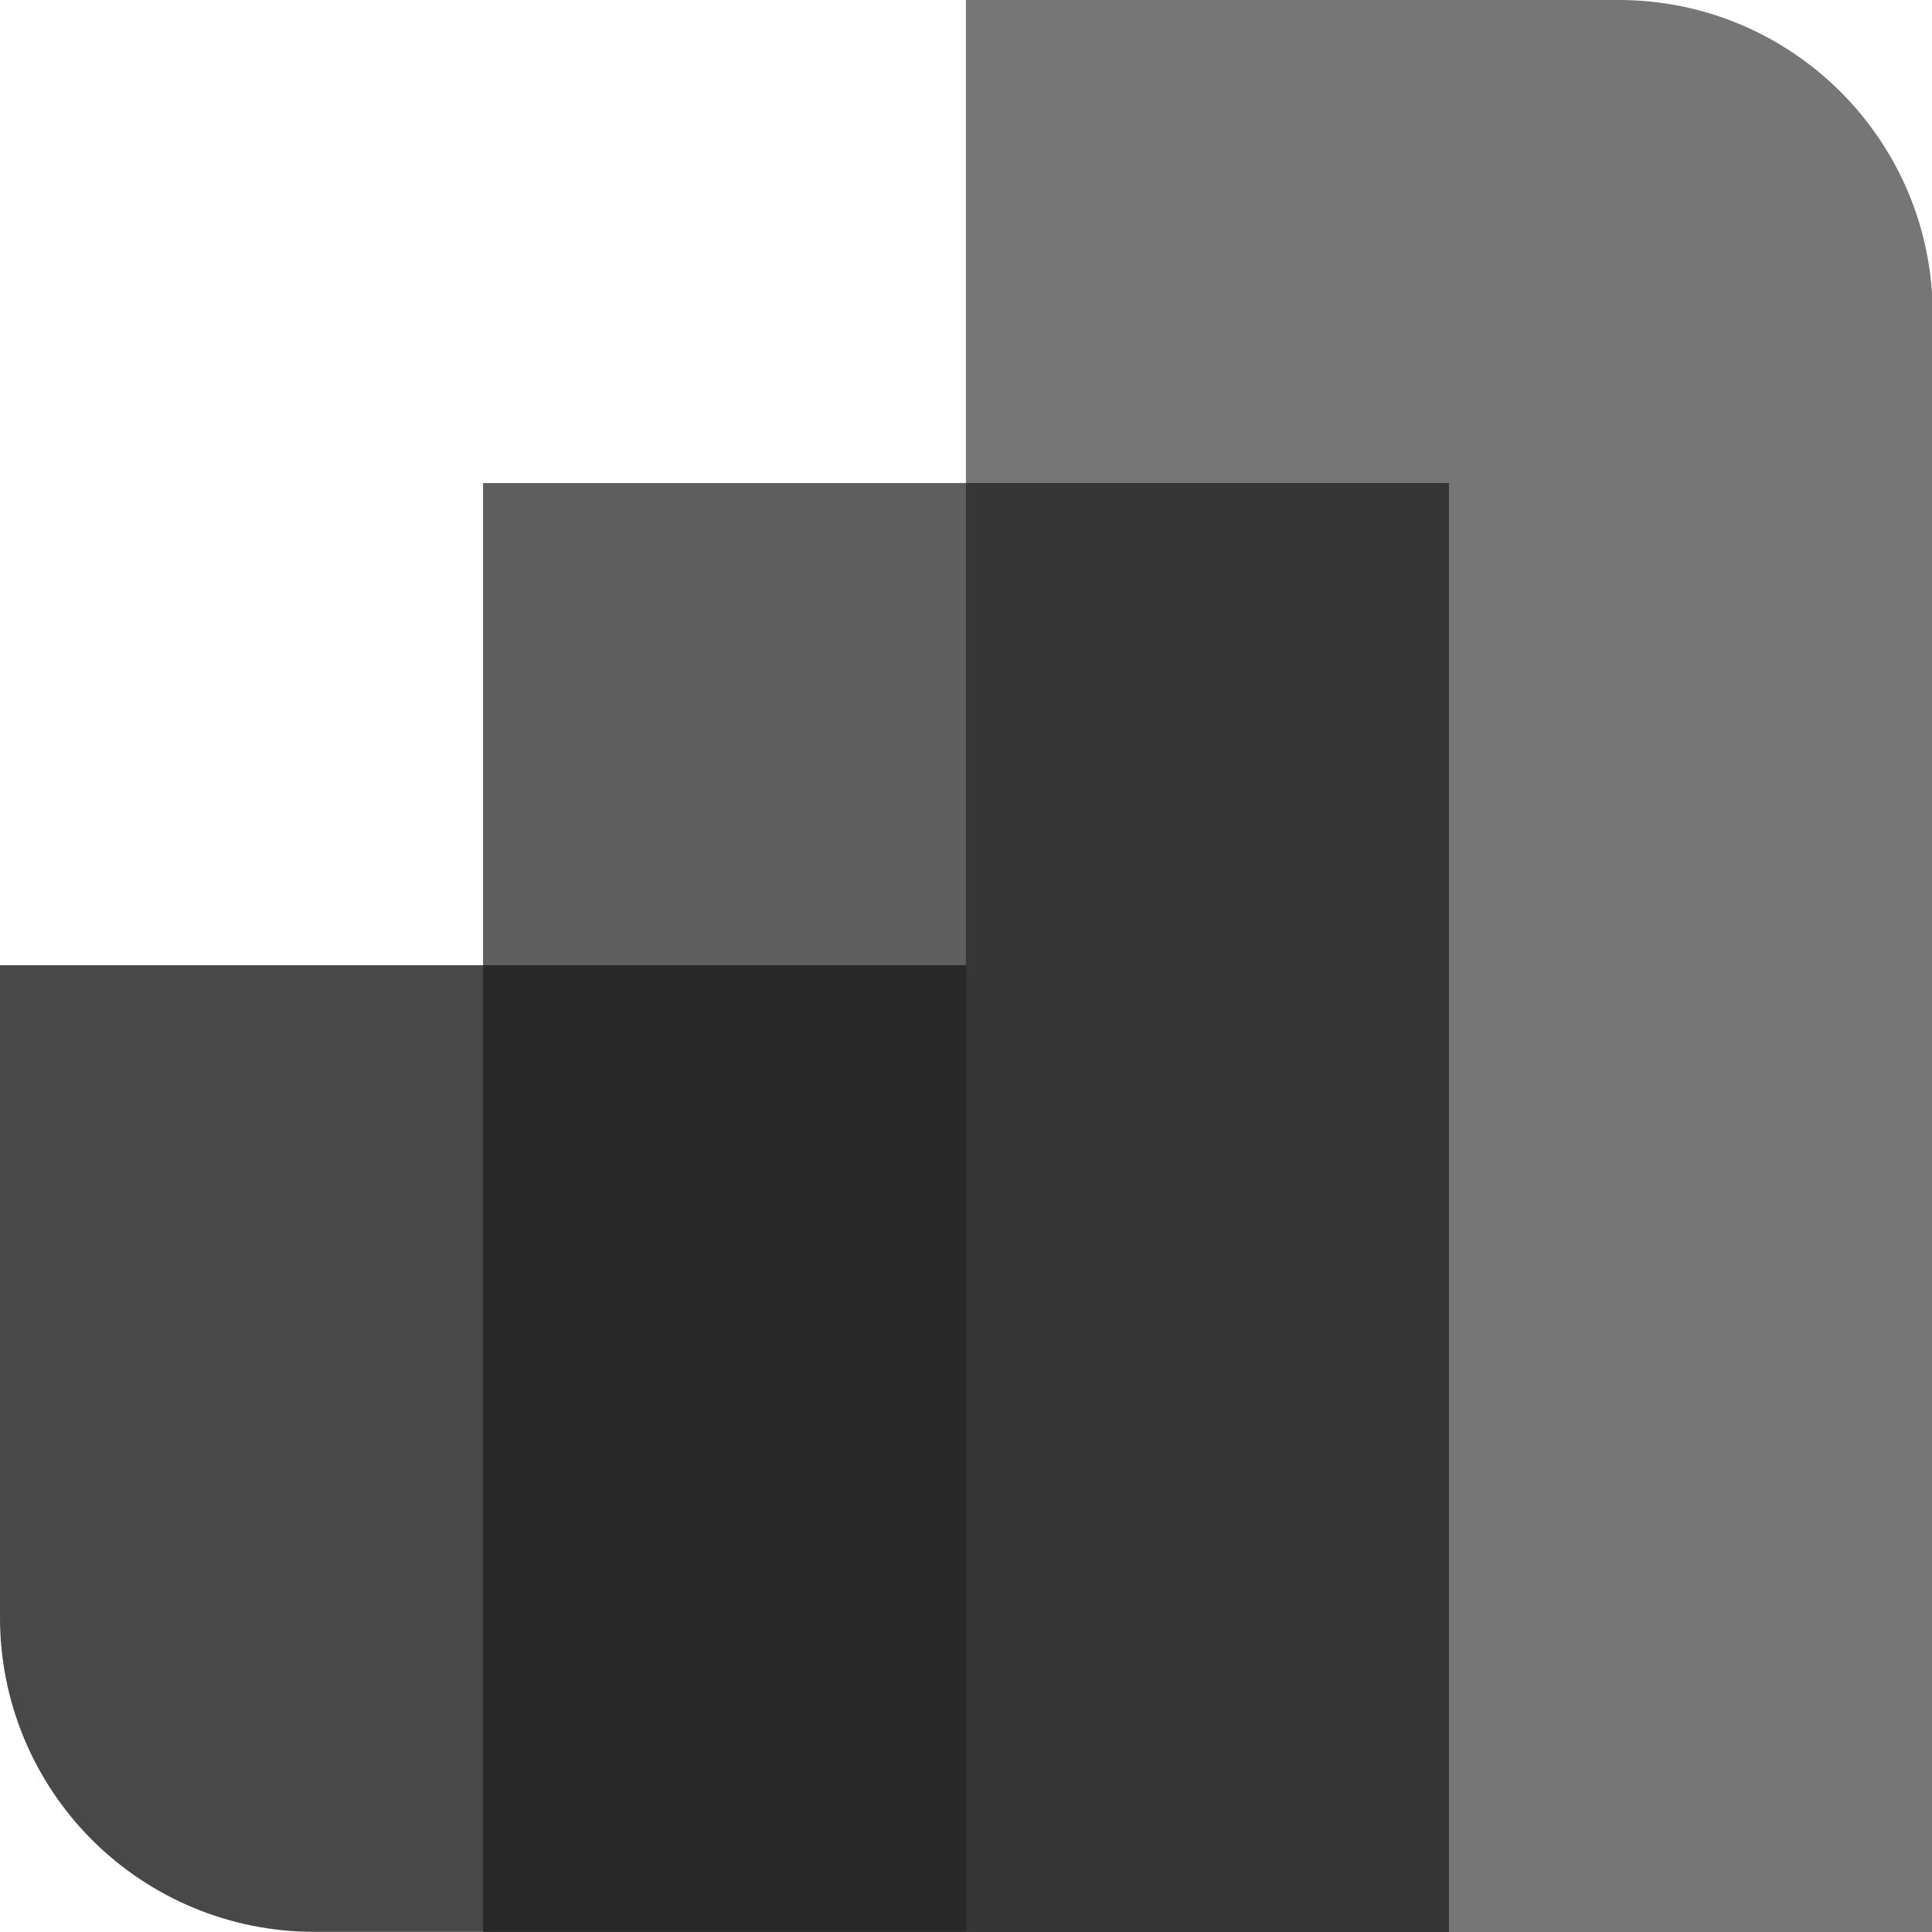
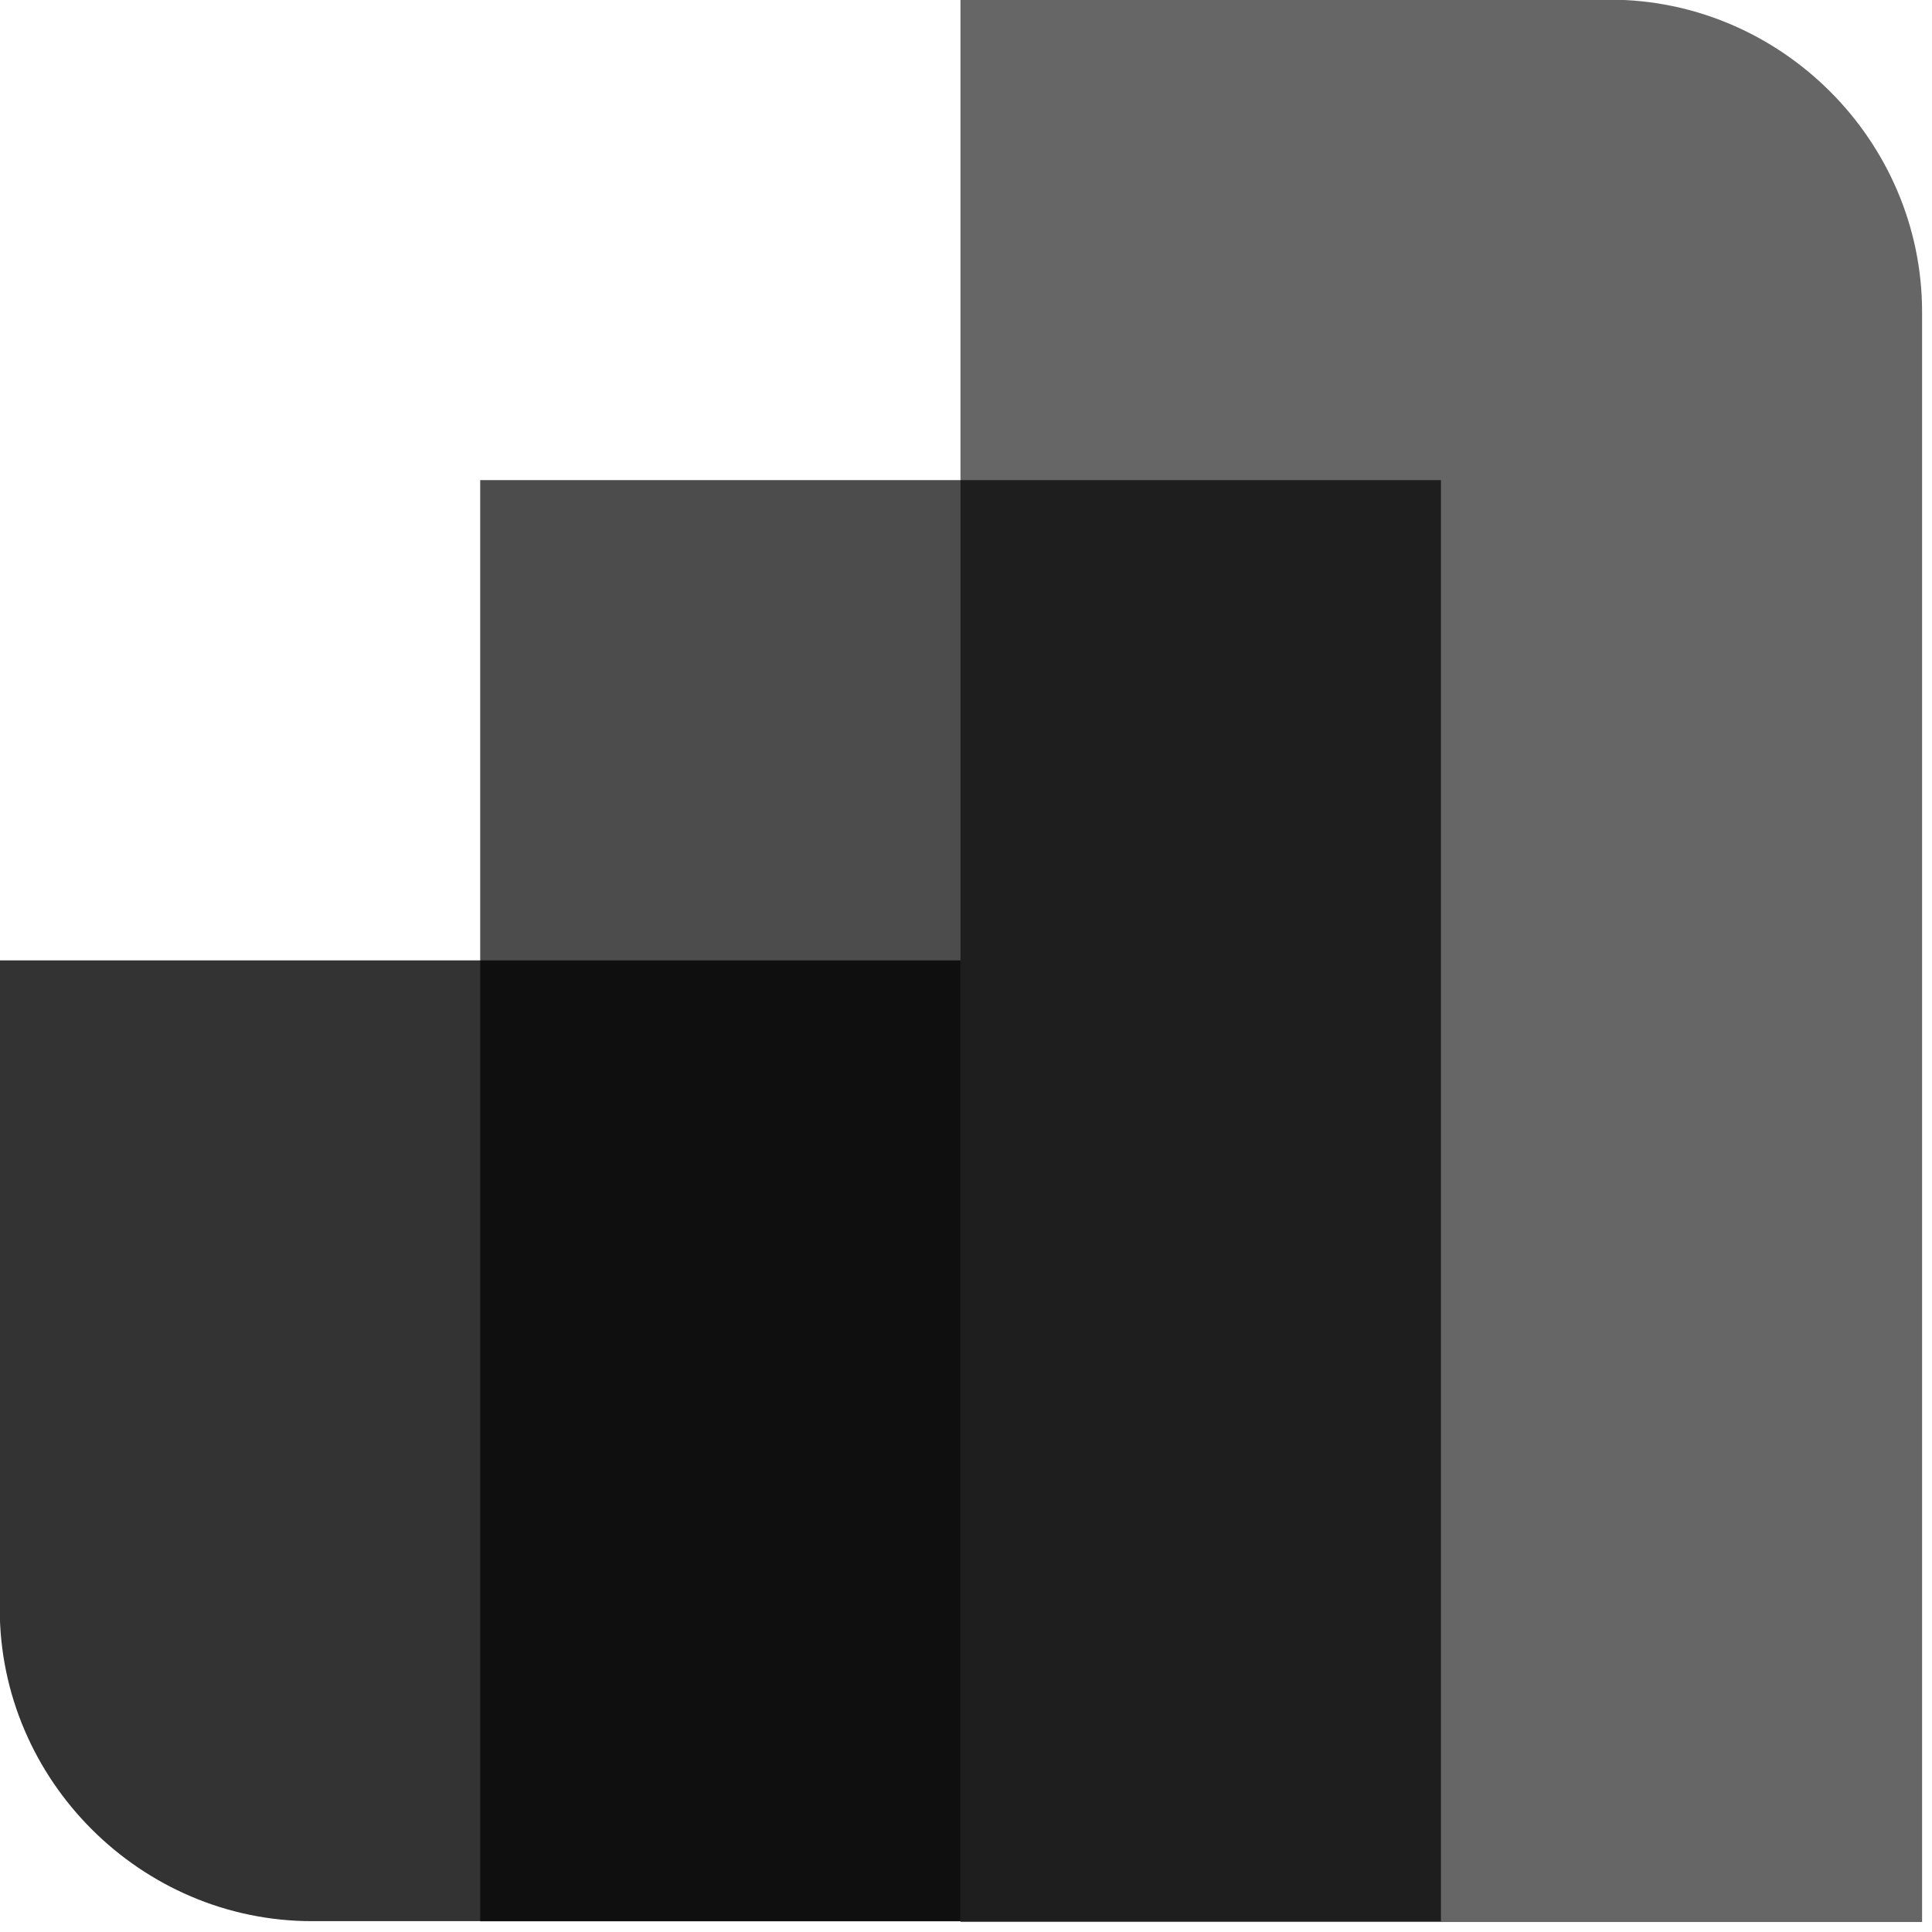
- <svg xmlns="http://www.w3.org/2000/svg" id="Layer_1" data-name="Layer 1" viewBox="0 0 113.39 113.39">
-   <defs>
-     <style>.cls-1,.cls-2,.cls-3{fill:#1a1a1a;}.cls-1{opacity:0.7;}.cls-2{opacity:0.6;}.cls-3{opacity:0.8;}</style>
-   </defs>
-   <rect class="cls-1" x="28.35" y="28.35" width="56.69" height="85.04" />
-   <path class="cls-2" d="M56.69,0H95a18.43,18.43,0,0,1,18.43,18.43v95a0,0,0,0,1,0,0H56.69a0,0,0,0,1,0,0V0A0,0,0,0,1,56.69,0Z" />
-   <path class="cls-3" d="M2.83,59.53H41.1A18.43,18.43,0,0,1,59.53,78v38.26a0,0,0,0,1,0,0H2.83a0,0,0,0,1,0,0V59.53A0,0,0,0,1,2.83,59.53Z" transform="translate(59.53 172.91) rotate(-180)" />
+ <svg xmlns="http://www.w3.org/2000/svg" width="100%" height="100%" viewBox="0 0 114 114" version="1.1" xml:space="preserve" style="fill-rule:evenodd;clip-rule:evenodd;stroke-linejoin:round;stroke-miterlimit:2;">
+   <g transform="matrix(1,0,0,1,-0.015,-0.02)">
+     <rect x="28.35" y="28.35" width="56.69" height="85.04" style="fill-opacity:0.7;" />
+     <path d="M56.69,0L95,0C105.11,-0 113.43,8.32 113.43,18.43L113.43,113.43L56.69,113.43L56.69,0Z" style="fill-opacity:0.6;fill-rule:nonzero;" />
+     <g transform="matrix(-1,7.65714e-16,-7.65714e-16,-1,68.52,179.85)">
+       <path d="M11.83,66.47L50.09,66.47C60.2,66.47 68.52,74.79 68.52,84.9L68.52,123.16L11.83,123.16L11.83,66.47Z" style="fill-opacity:0.8;fill-rule:nonzero;" />
+     </g>
+   </g>
</svg>
